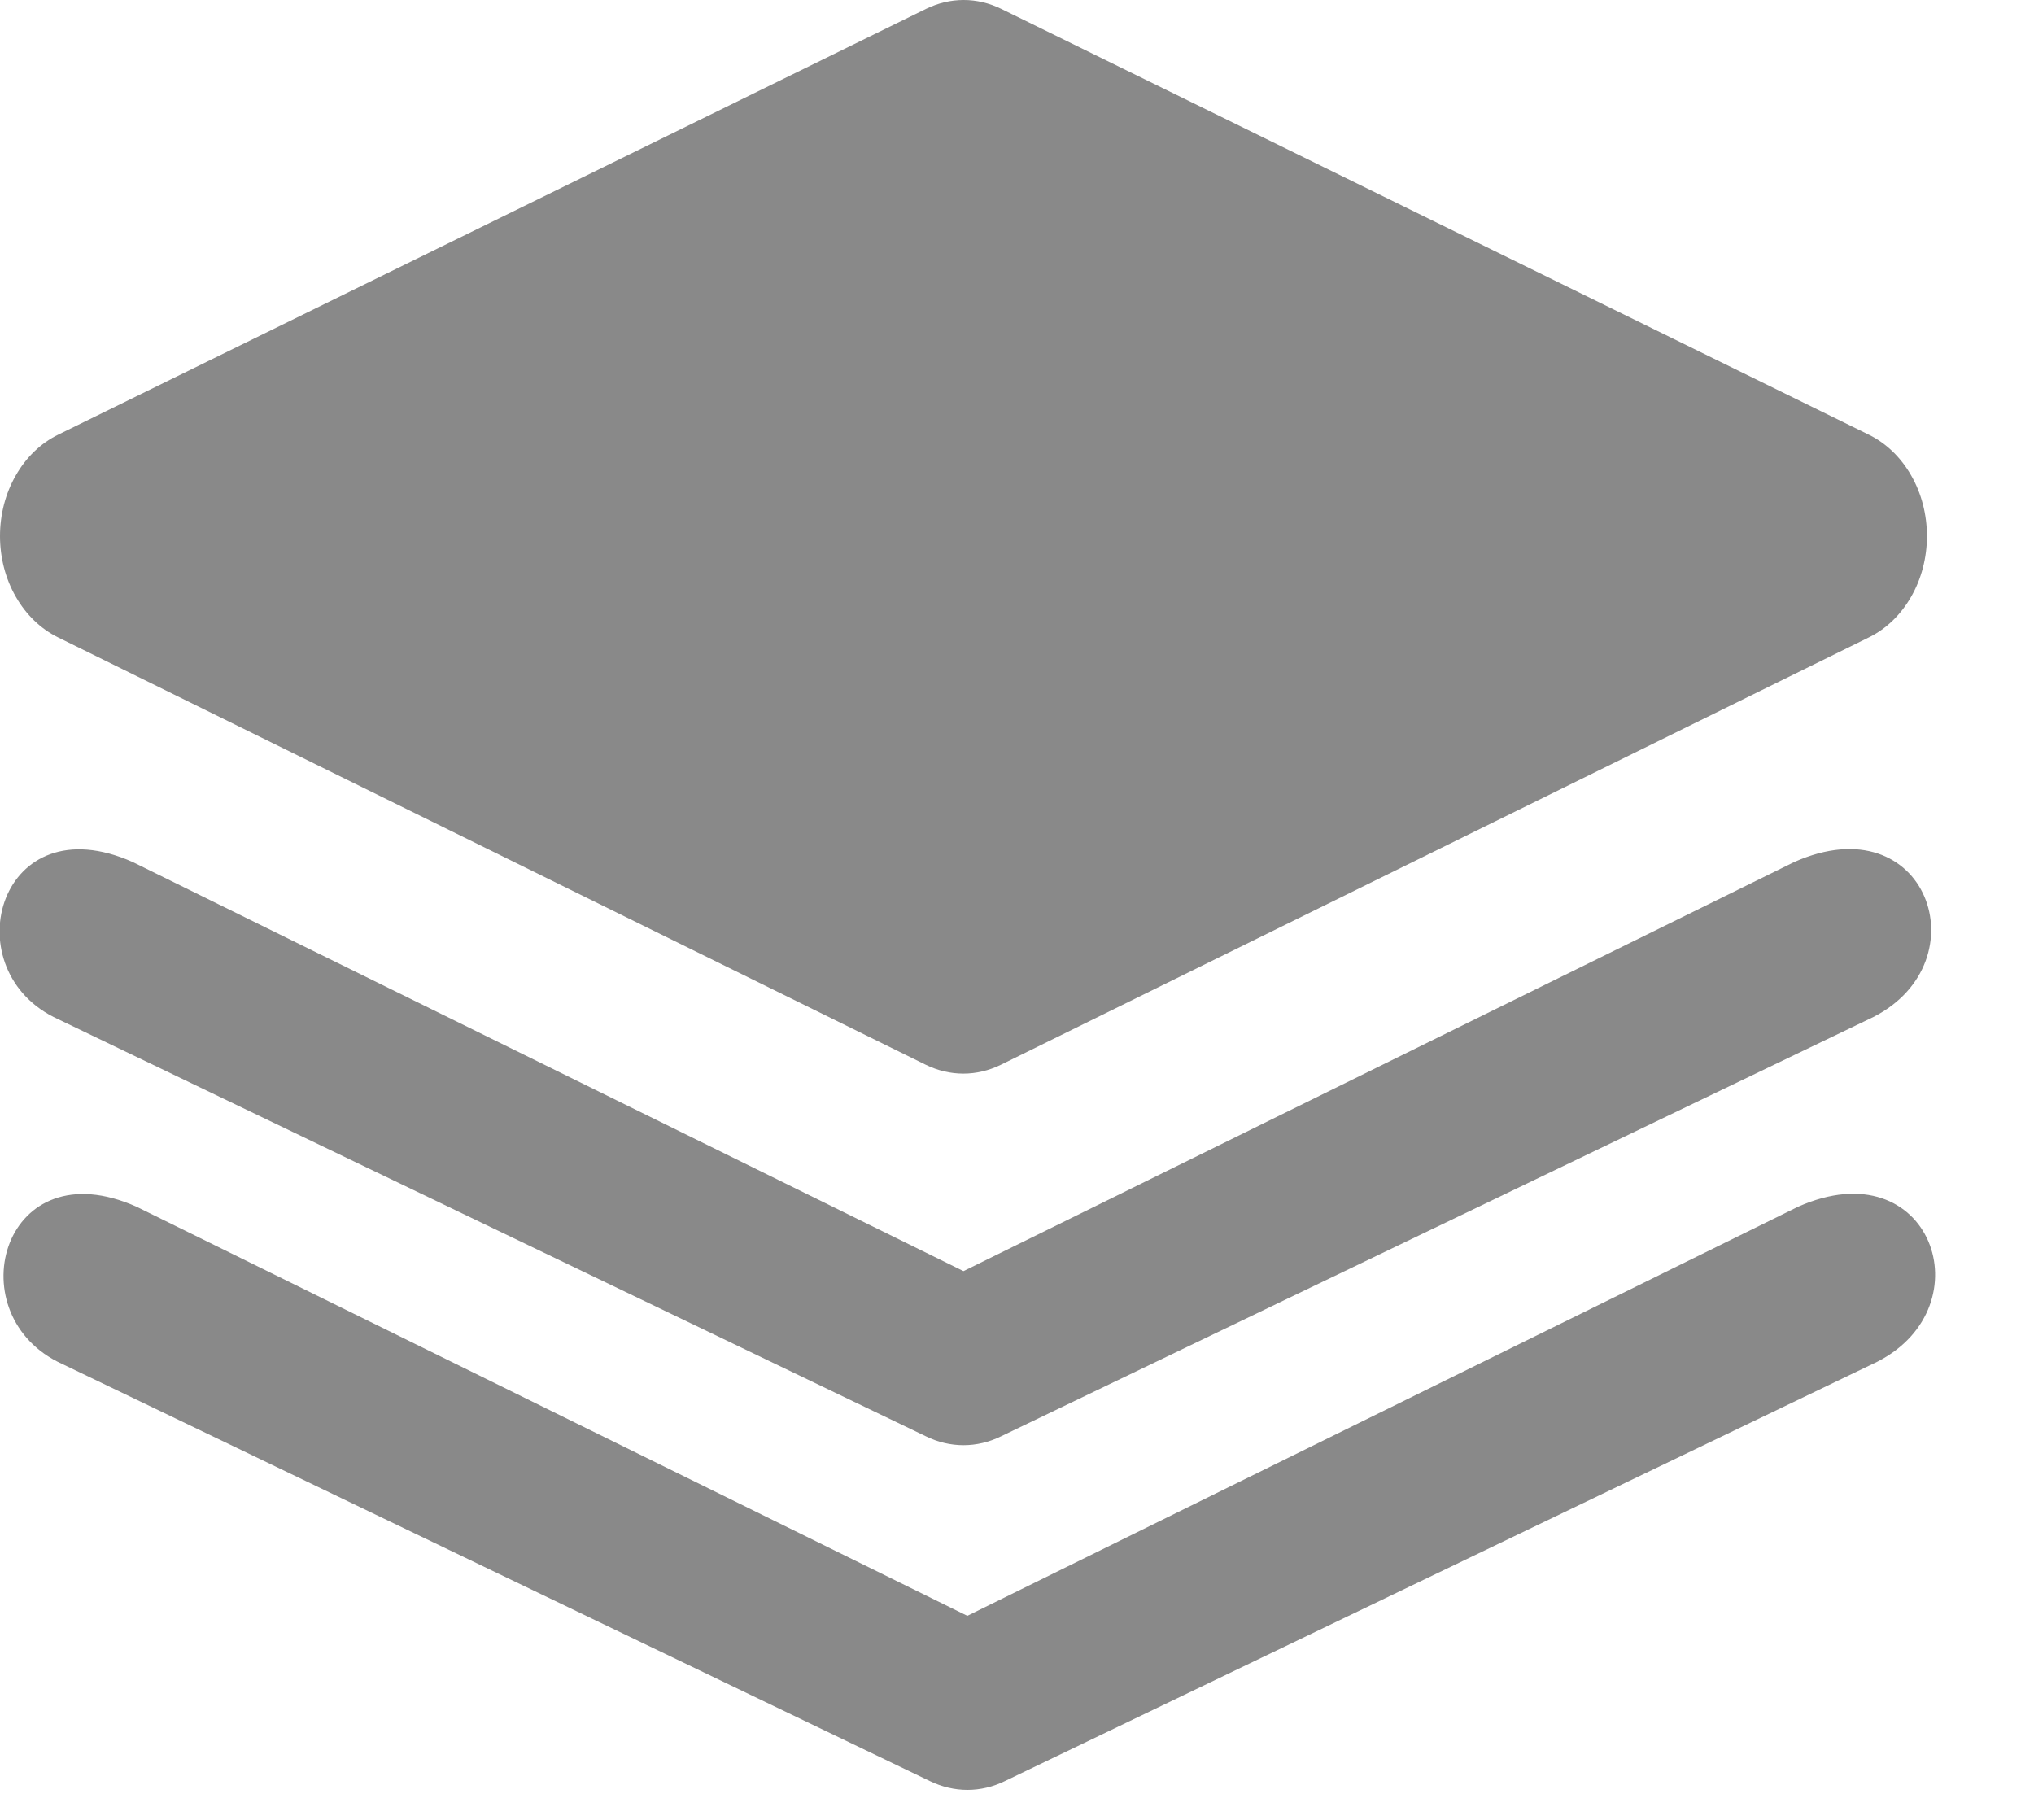
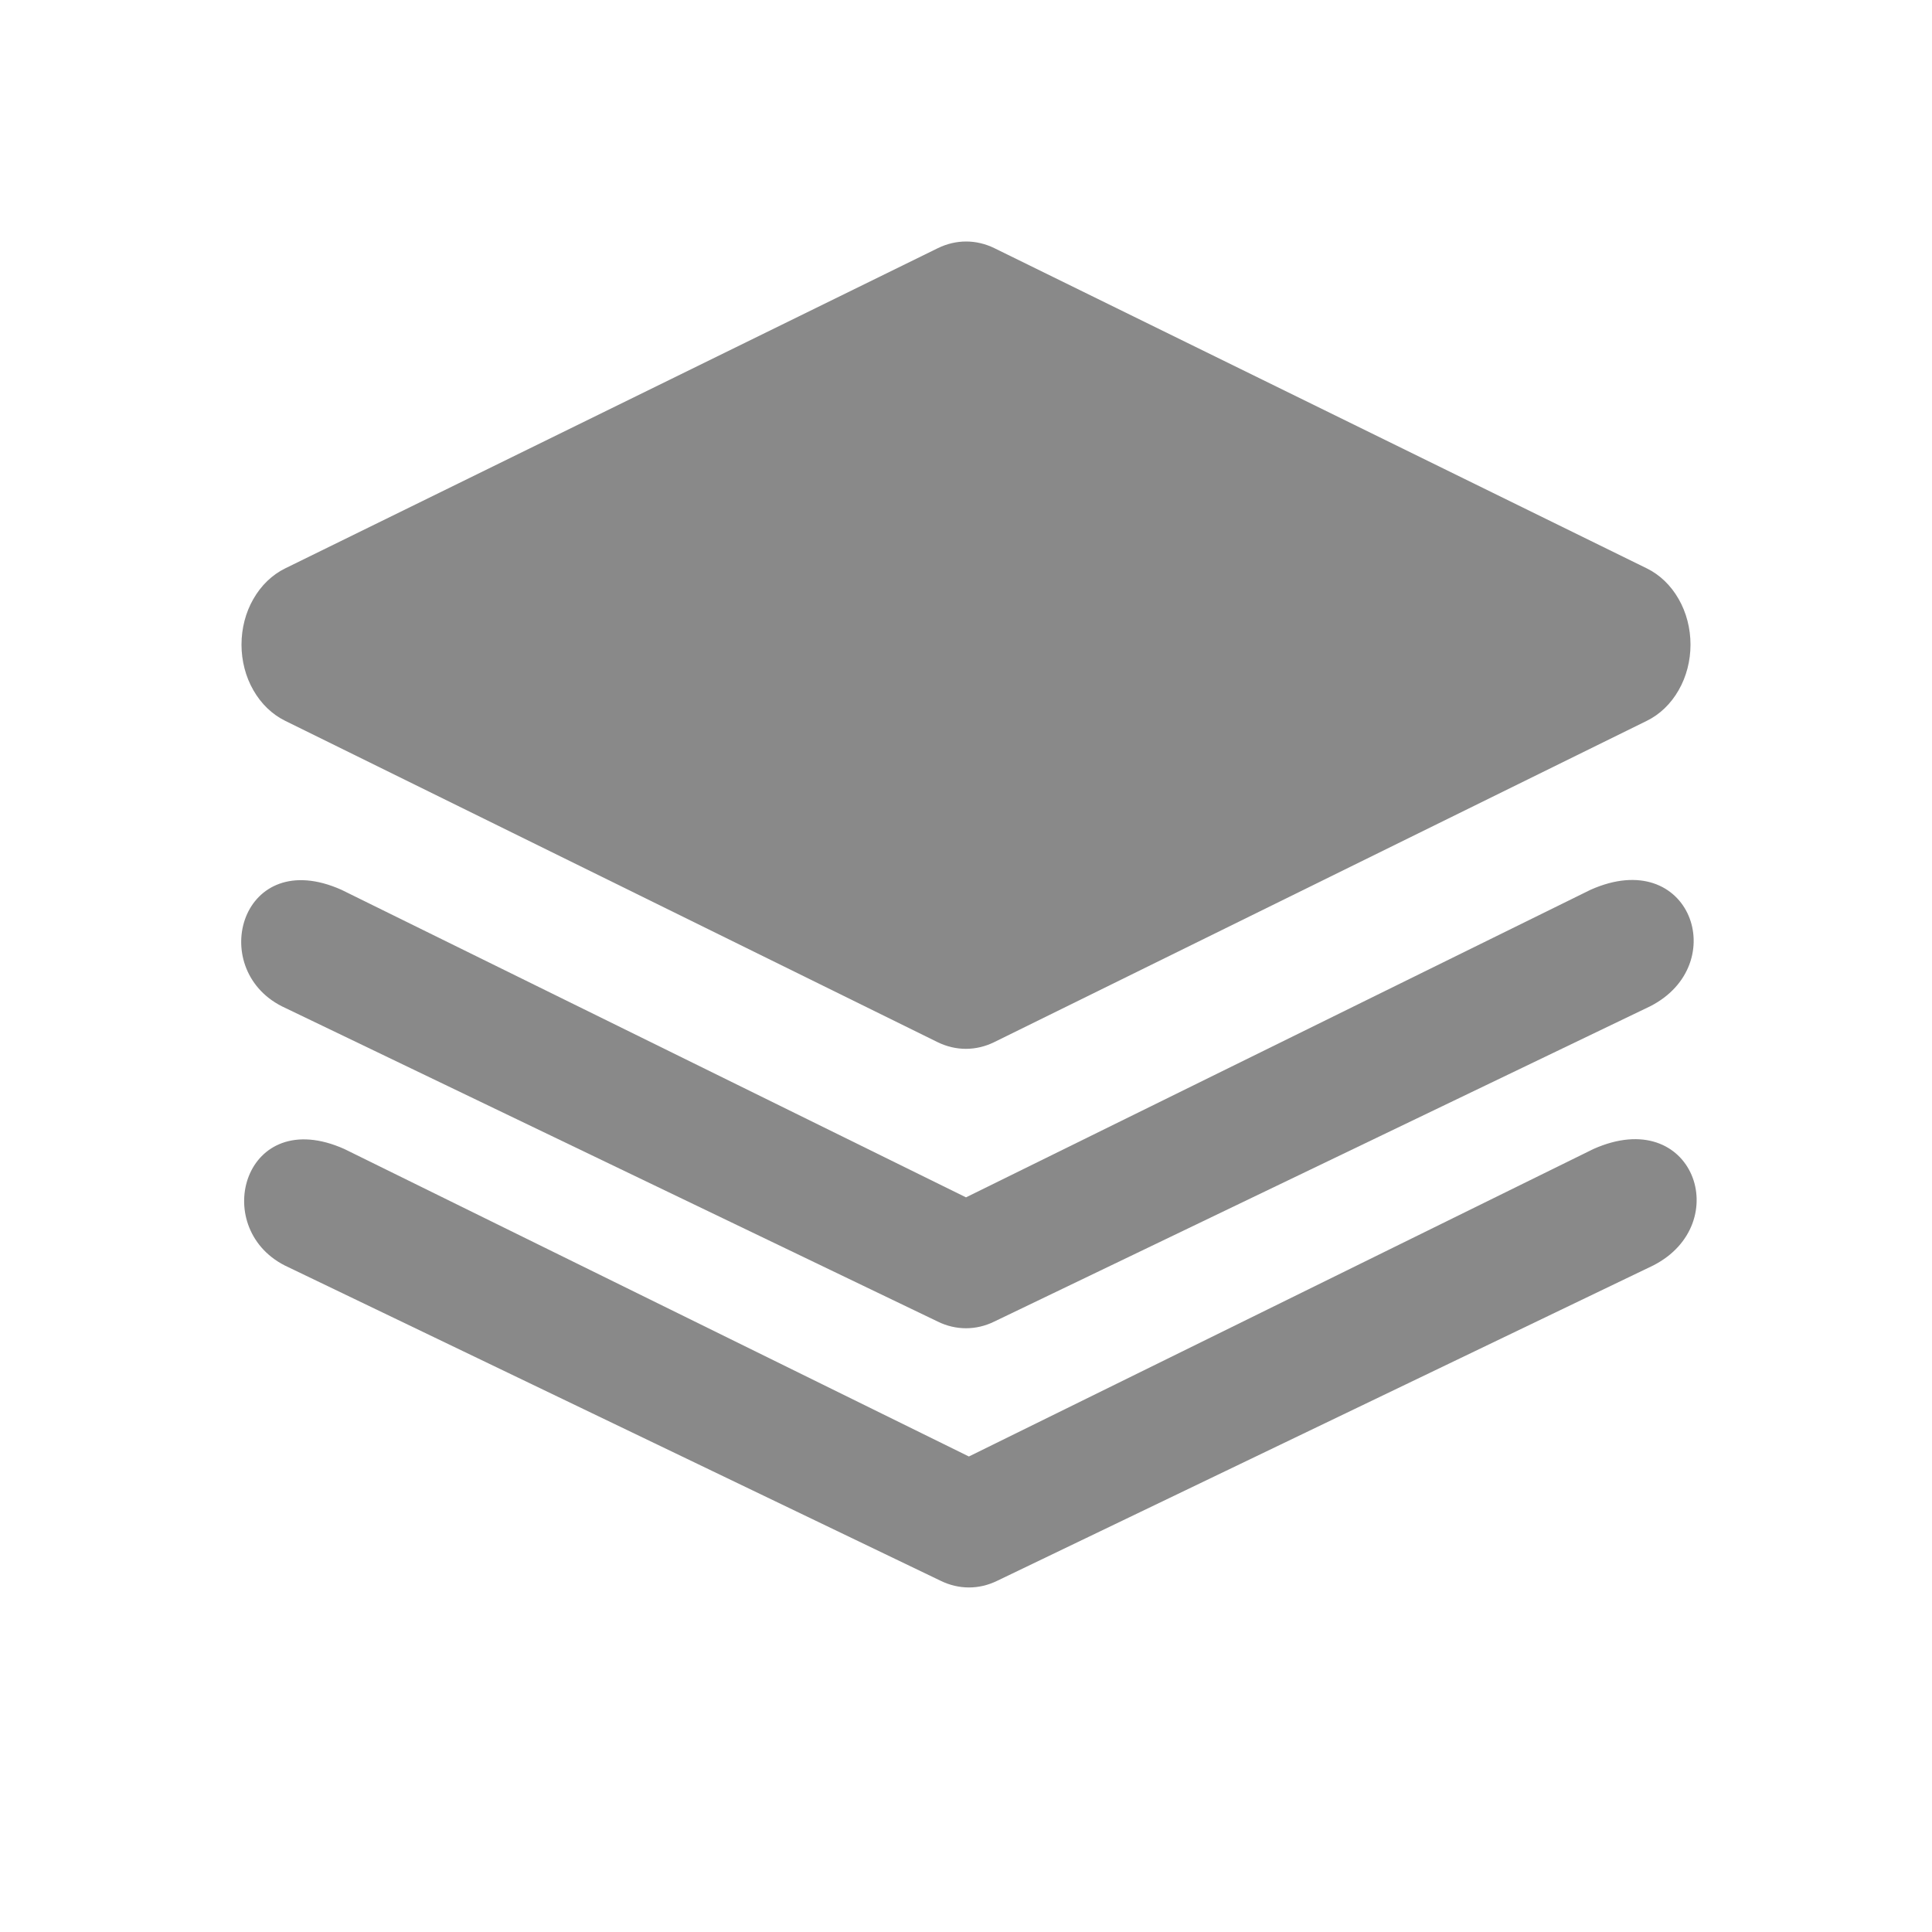
- <svg xmlns="http://www.w3.org/2000/svg" width="19" height="17" viewBox="0 0 19 17" fill="none">
-   <path d="M0.542 5.954L8.649 9.947C8.76 10.001 8.878 10.029 8.999 10.029C9.119 10.029 9.237 10.001 9.348 9.947L17.458 5.954C17.619 5.875 17.756 5.743 17.852 5.575C17.949 5.407 18 5.209 18 5.008C18 4.806 17.949 4.608 17.852 4.44C17.756 4.272 17.619 4.14 17.458 4.061L9.351 0.082C9.24 0.028 9.122 0 9.002 0C8.881 0 8.763 0.028 8.652 0.082L0.542 4.061C0.381 4.14 0.244 4.272 0.148 4.44C0.051 4.608 1.14385e-05 4.806 1.14385e-05 5.008C1.14385e-05 5.209 0.051 5.407 0.148 5.575C0.244 5.743 0.381 5.875 0.542 5.954Z" fill="#898989" />
-   <path d="M16.759 8.053L9 11.874L1.241 8.053C-5.48363e-05 7.5 -0.435 9.023 0.5 9.5L8.651 13.418C8.761 13.472 8.88 13.5 9 13.5C9.12 13.5 9.239 13.472 9.349 13.418L17.5 9.5C18.516 8.981 18 7.5 16.759 8.053Z" fill="#898989" />
-   <path d="M16.795 11.273L9.036 15.094L1.277 11.273C0.037 10.72 -0.399 12.242 0.537 12.72L8.687 16.638C8.798 16.692 8.917 16.72 9.037 16.72C9.157 16.72 9.276 16.692 9.386 16.638L17.537 12.72C18.553 12.201 18.037 10.72 16.795 11.273Z" fill="#898989" />
+ <svg xmlns="http://www.w3.org/2000/svg" width="24" height="24" viewBox="0 0 24 24" fill="none">
+   <path d="M3.542 8.954L11.649 12.947C11.76 13.001 11.879 13.029 11.998 13.029C12.119 13.029 12.237 13.001 12.348 12.947L20.458 8.954C20.619 8.875 20.756 8.743 20.852 8.575C20.949 8.407 21 8.209 21 8.008C21 7.806 20.949 7.608 20.852 7.44C20.756 7.272 20.619 7.14 20.458 7.061L12.351 3.082C12.24 3.028 12.121 3 12.002 3C11.882 3 11.763 3.028 11.652 3.082L3.542 7.061C3.381 7.14 3.244 7.272 3.148 7.44C3.051 7.608 3 7.806 3 8.008C3 8.209 3.051 8.407 3.148 8.575C3.244 8.743 3.381 8.875 3.542 8.954Z" fill="#898989" />
+   <path d="M19.759 11.053L12 14.874L4.241 11.053C3 10.5 2.565 12.023 3.5 12.5L11.651 16.418C11.761 16.472 11.88 16.5 12 16.5C12.12 16.5 12.239 16.472 12.349 16.418L20.5 12.5C21.516 11.981 21 10.5 19.759 11.053Z" fill="#898989" />
+   <path d="M19.795 14.273L12.036 18.093L4.277 14.273C3.037 13.72 2.601 15.242 3.537 15.72L11.687 19.638C11.798 19.692 11.917 19.72 12.037 19.72C12.157 19.72 12.275 19.692 12.386 19.638L20.537 15.72C21.553 15.201 21.037 13.72 19.795 14.273Z" fill="#898989" />
</svg>
